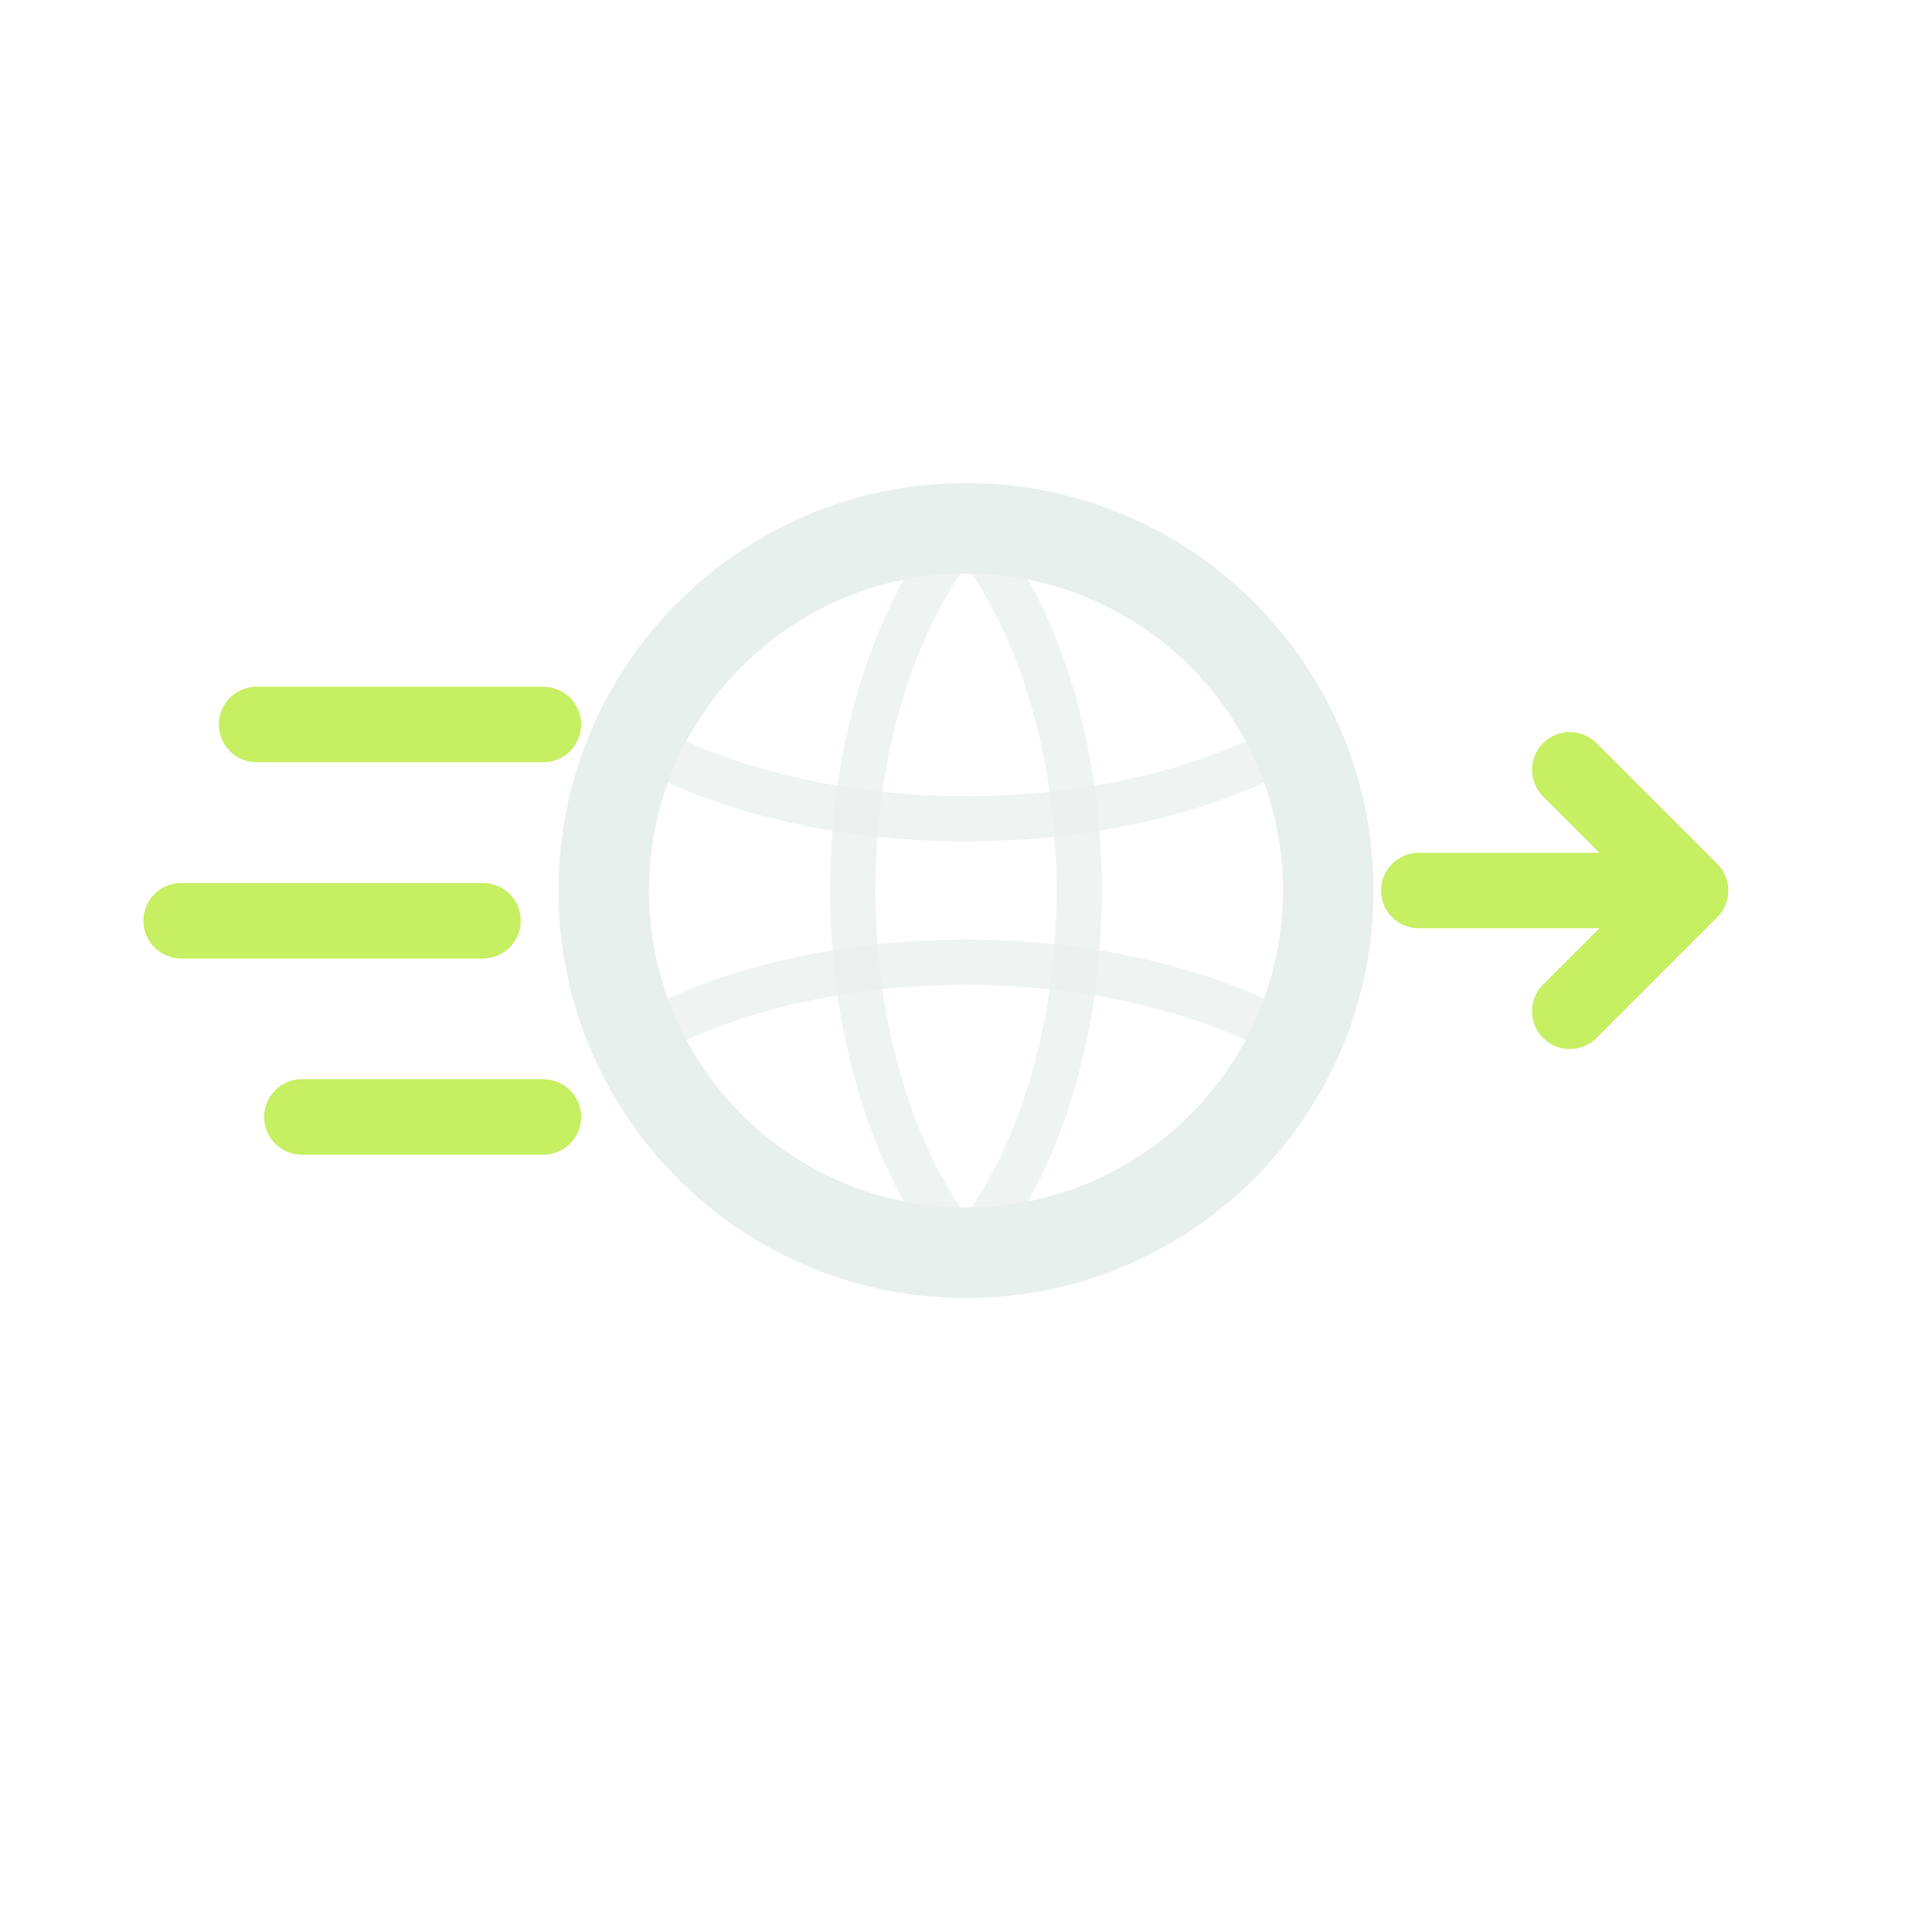
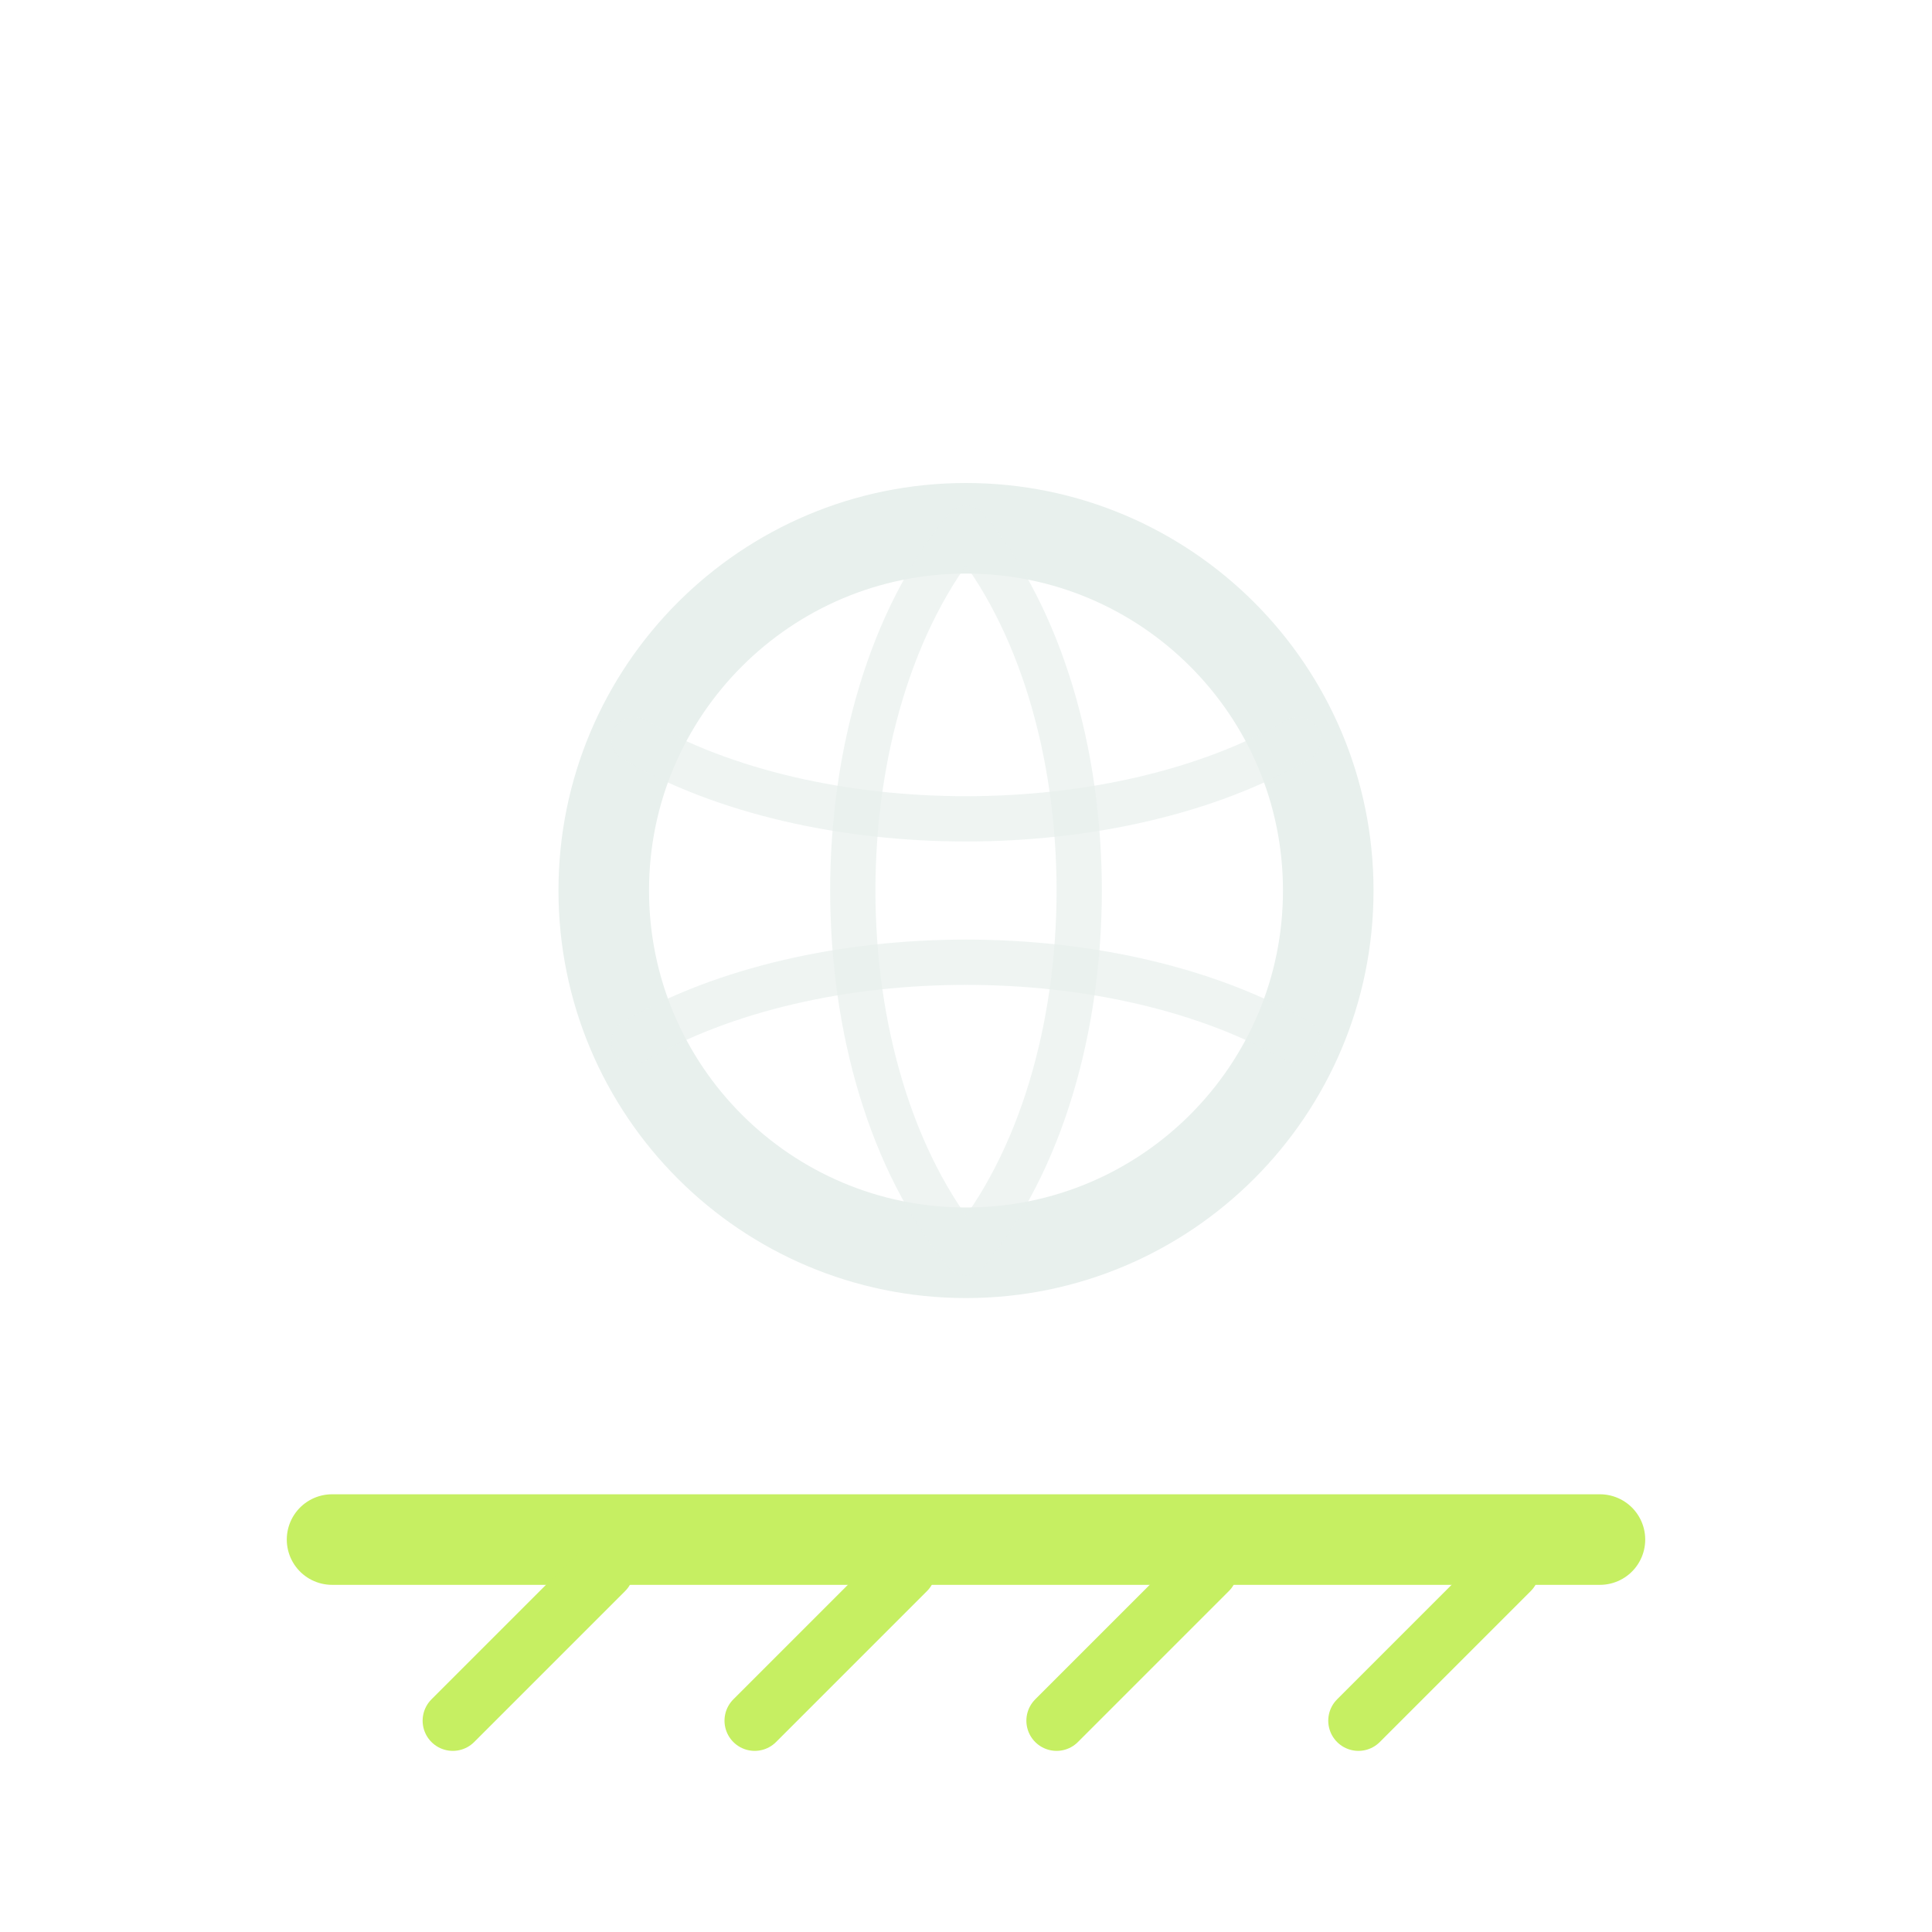
<svg xmlns="http://www.w3.org/2000/svg" width="512" height="512" viewBox="0 0 128 128" fill="none">
  <circle cx="64" cy="59" r="24" stroke="#e8f0ed" stroke-width="6" stroke-linecap="round" stroke-linejoin="round" />
  <path d="M42 49c12 7 32 7 44 0M42 69c12-7 32-7 44 0" stroke="#e8f0ed" stroke-width="3" stroke-linecap="round" stroke-linejoin="round" opacity=".7" />
  <path d="M64 35c-10 12-10 36 0 48M64 35c10 12 10 36 0 48" stroke="#e8f0ed" stroke-width="3" stroke-linecap="round" stroke-linejoin="round" opacity=".7" />
-   <path d="M17 48h19M12 61h20M20 74h16" stroke="#c6ef62" stroke-width="5" stroke-linecap="round" stroke-linejoin="round" />
-   <path d="M94 59h18m-8-8 8 8-8 8" stroke="#c6ef62" stroke-width="5" stroke-linecap="round" stroke-linejoin="round" />
+   <path d="M22 102h84" stroke="#c6ef62" stroke-width="6" stroke-linecap="round" stroke-linejoin="round" />
+   <path d="M30 114l10-10M50 114l10-10M70 114l10-10M90 114l10-10" stroke="#c6ef62" stroke-width="4" stroke-linecap="round" stroke-linejoin="round" />
</svg>
